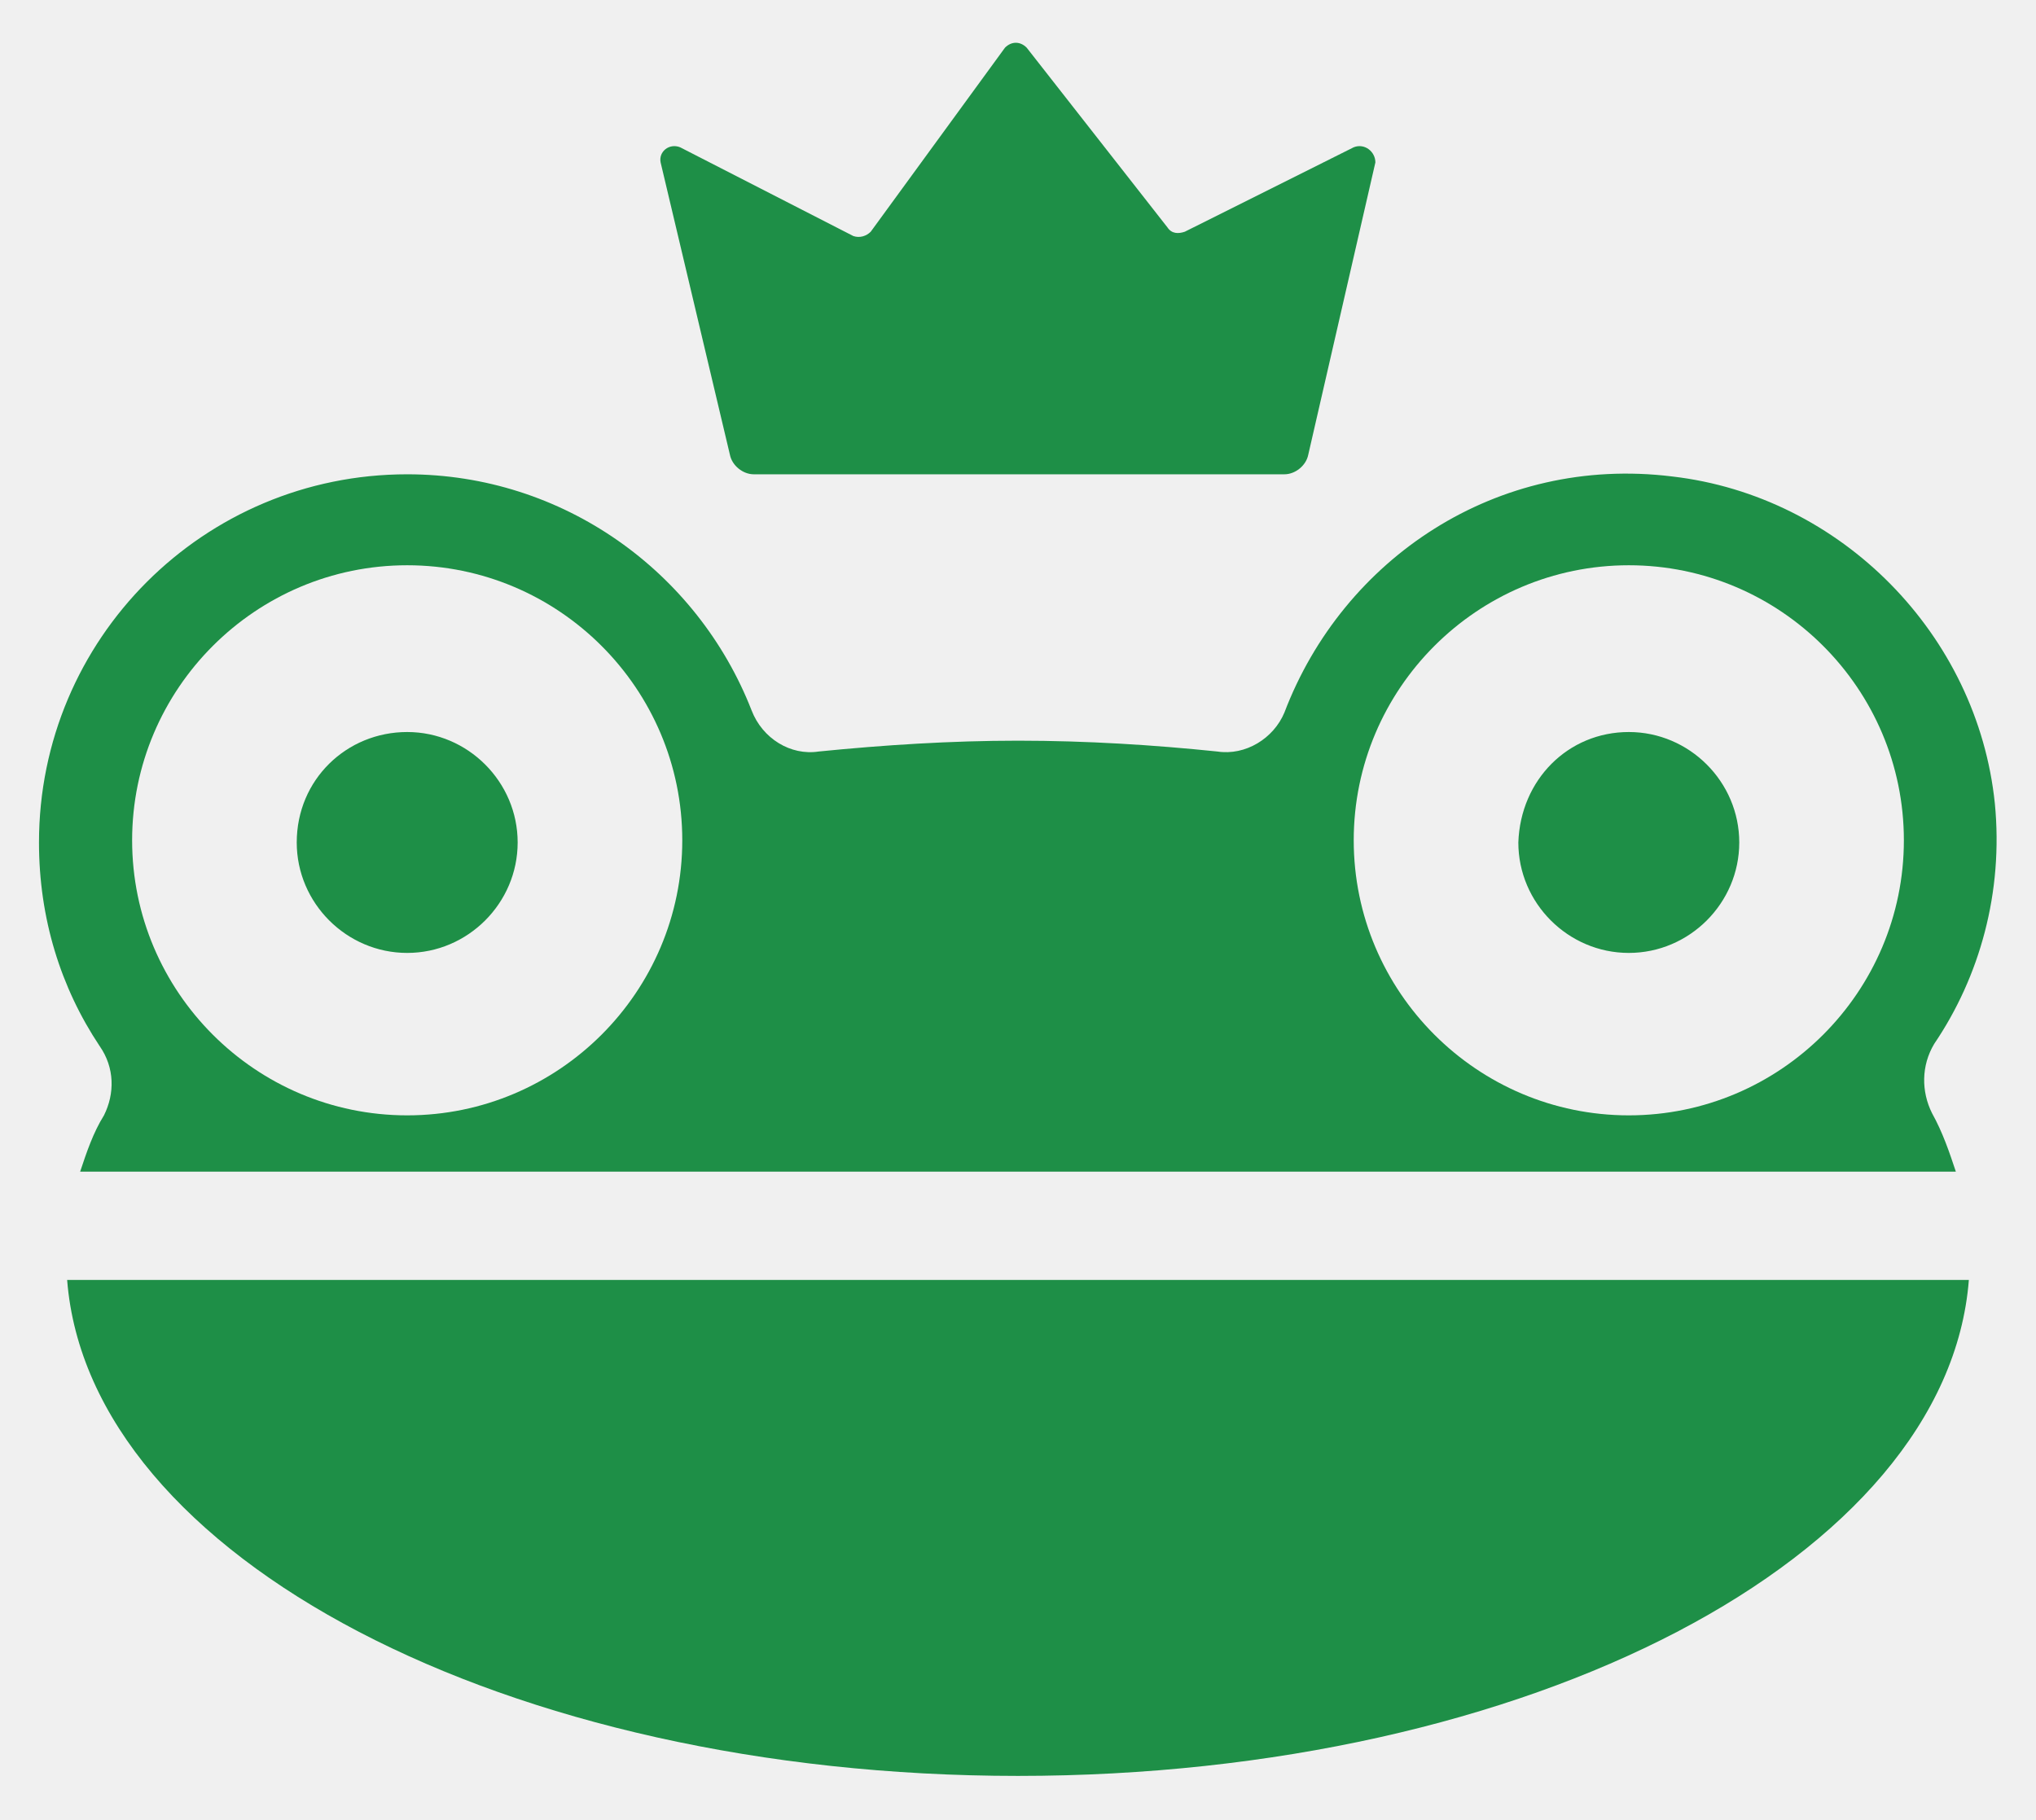
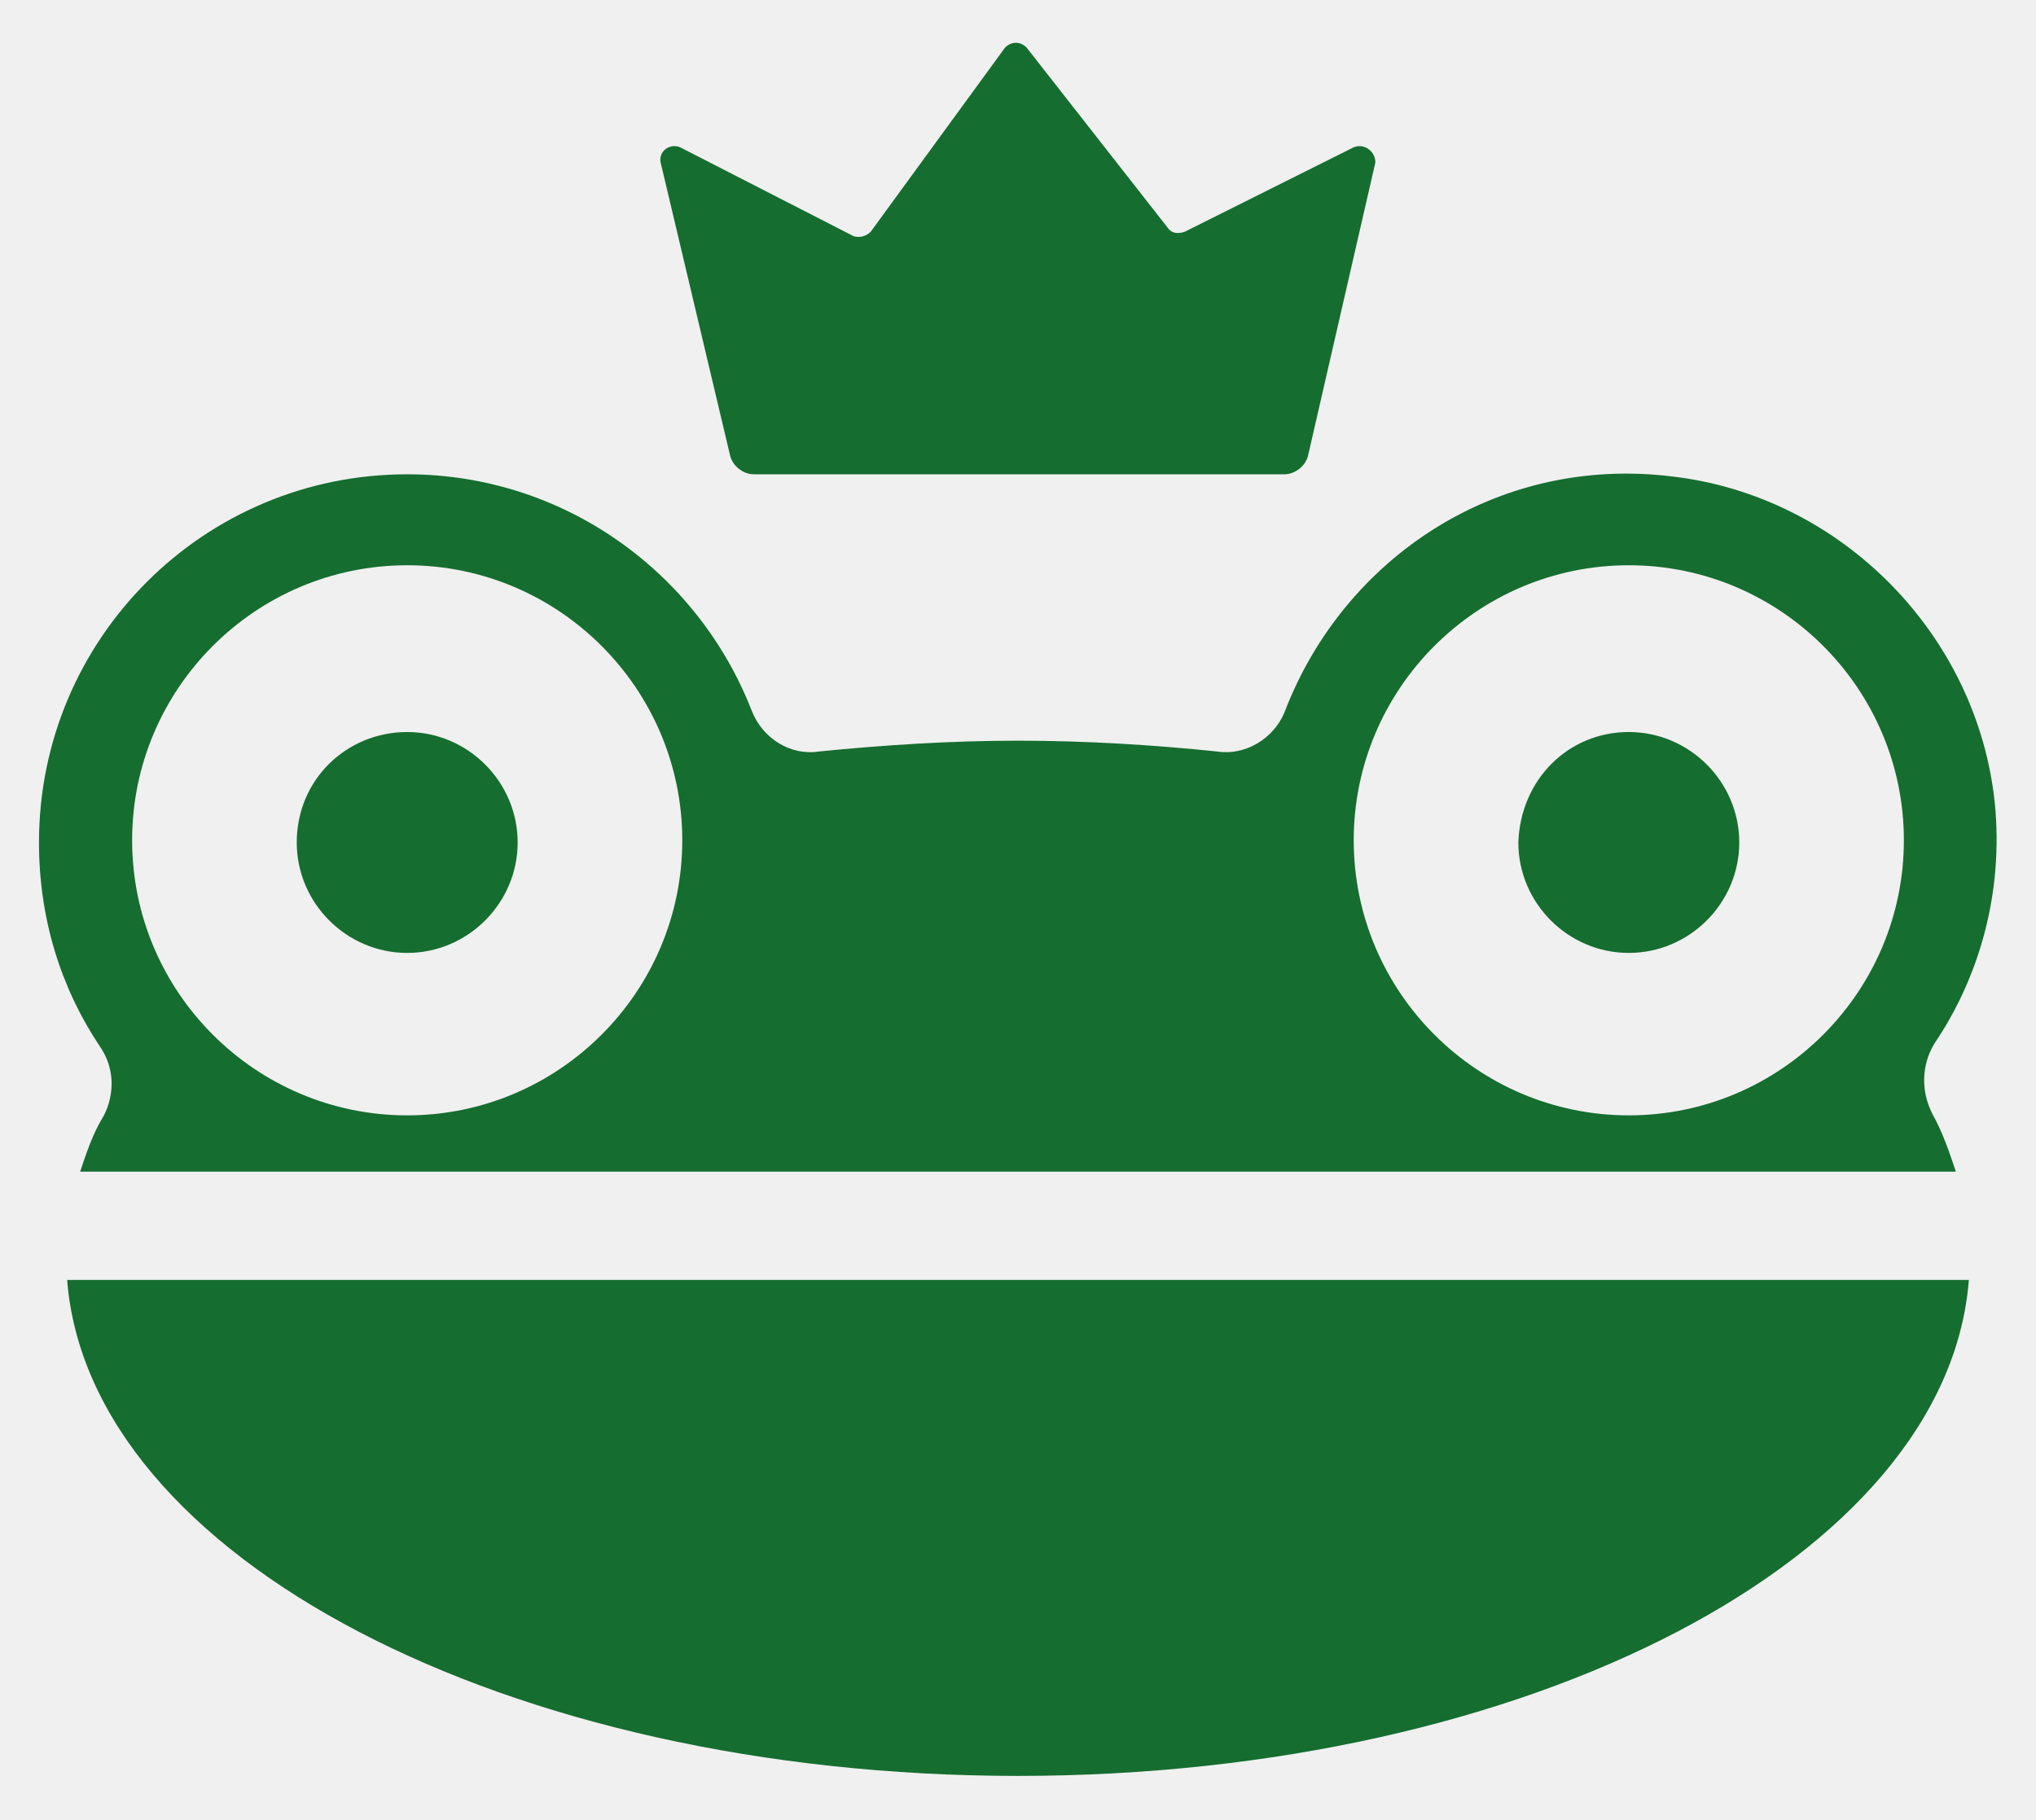
<svg xmlns="http://www.w3.org/2000/svg" viewBox="3 8 94 84">
-   <style>.f{fill:#1e8f47}@media (prefers-color-scheme: dark){.f{fill:#3acf6a}}</style>
+   <style>.f{fill:#166d30}@media (prefers-color-scheme: dark){.f{fill:#3acf6a}}</style>
  <defs>
    <mask id="eyes" maskUnits="userSpaceOnUse" x="0" y="0" width="100" height="100">
      <rect width="100" height="100" fill="#fff" />
      <path d="m 21.8,41.8 c 2.8,0 5.1,2.3 5.1,5.1 0,2.8 -2.3,5.1 -5.1,5.1 -2.8,0 -5.1,-2.3 -5.1,-5.1 0,-2.9 2.3,-5.1 5.1,-5.1 m 0,-7.7 c -7,0 -12.7,5.7 -12.7,12.7 0,7 5.7,12.7 12.7,12.7 7,0 12.7,-5.7 12.7,-12.7 0,-7 -5.7,-12.7 -12.7,-12.7 z" fill="#000" />
      <path d="m 78.2,41.8 c 2.8,0 5.1,2.3 5.1,5.1 0,2.8 -2.3,5.1 -5.1,5.1 -2.8,0 -5.1,-2.3 -5.1,-5.1 0.1,-2.9 2.3,-5.1 5.1,-5.1 m 0,-7.7 c -7,0 -12.7,5.7 -12.7,12.7 0,7 5.7,12.7 12.7,12.7 7,0 12.7,-5.7 12.7,-12.7 0,-7 -5.7,-12.7 -12.7,-12.7 z" fill="#000" />
    </mask>
  </defs>
  <g mask="url(#eyes)" class="f">
    <path d="M 93.9,67.1 C 92.9,79.9 73.6,90 50,90 26.4,90 7.1,79.9 6.1,67.1 Z" />
    <path d="m 92.2,59.4 c 0.5,0.9 0.8,1.8 1.1,2.7 H 6.7 C 7,61.2 7.3,60.3 7.8,59.5 8.3,58.5 8.3,57.3 7.6,56.3 5.8,53.6 4.8,50.4 4.8,46.9 c 0,-9.4 7.6,-17 17,-17 7.2,0 13.4,4.5 15.9,10.9 0.5,1.3 1.8,2.1 3.1,1.9 3,-0.3 6.1,-0.5 9.2,-0.5 3.2,0 6.3,0.2 9.2,0.5 1.3,0.2 2.6,-0.6 3.1,-1.8 C 65,33.8 72.1,29 80.2,30 c 7.8,0.9 14.1,7.3 14.9,15.1 0.4,4.1 -0.7,8 -2.8,11.1 -0.6,1 -0.6,2.2 -0.1,3.2 z" />
    <path d="m 65.5,14.8 -7.8,3.9 c -0.3,0.1 -0.6,0.1 -0.8,-0.2 l -6.5,-8.3 c -0.3,-0.3 -0.7,-0.3 -1,0 l -6.2,8.5 C 43,18.9 42.7,19 42.4,18.9 l -8,-4.1 c -0.5,-0.2 -1,0.2 -0.9,0.7 L 36.7,29 c 0.1,0.5 0.6,0.9 1.1,0.9 h 24.5 c 0.5,0 1,-0.4 1.1,-0.9 l 3.1,-13.5 c 0,-0.5 -0.5,-0.9 -1,-0.7 z" />
  </g>
</svg>
